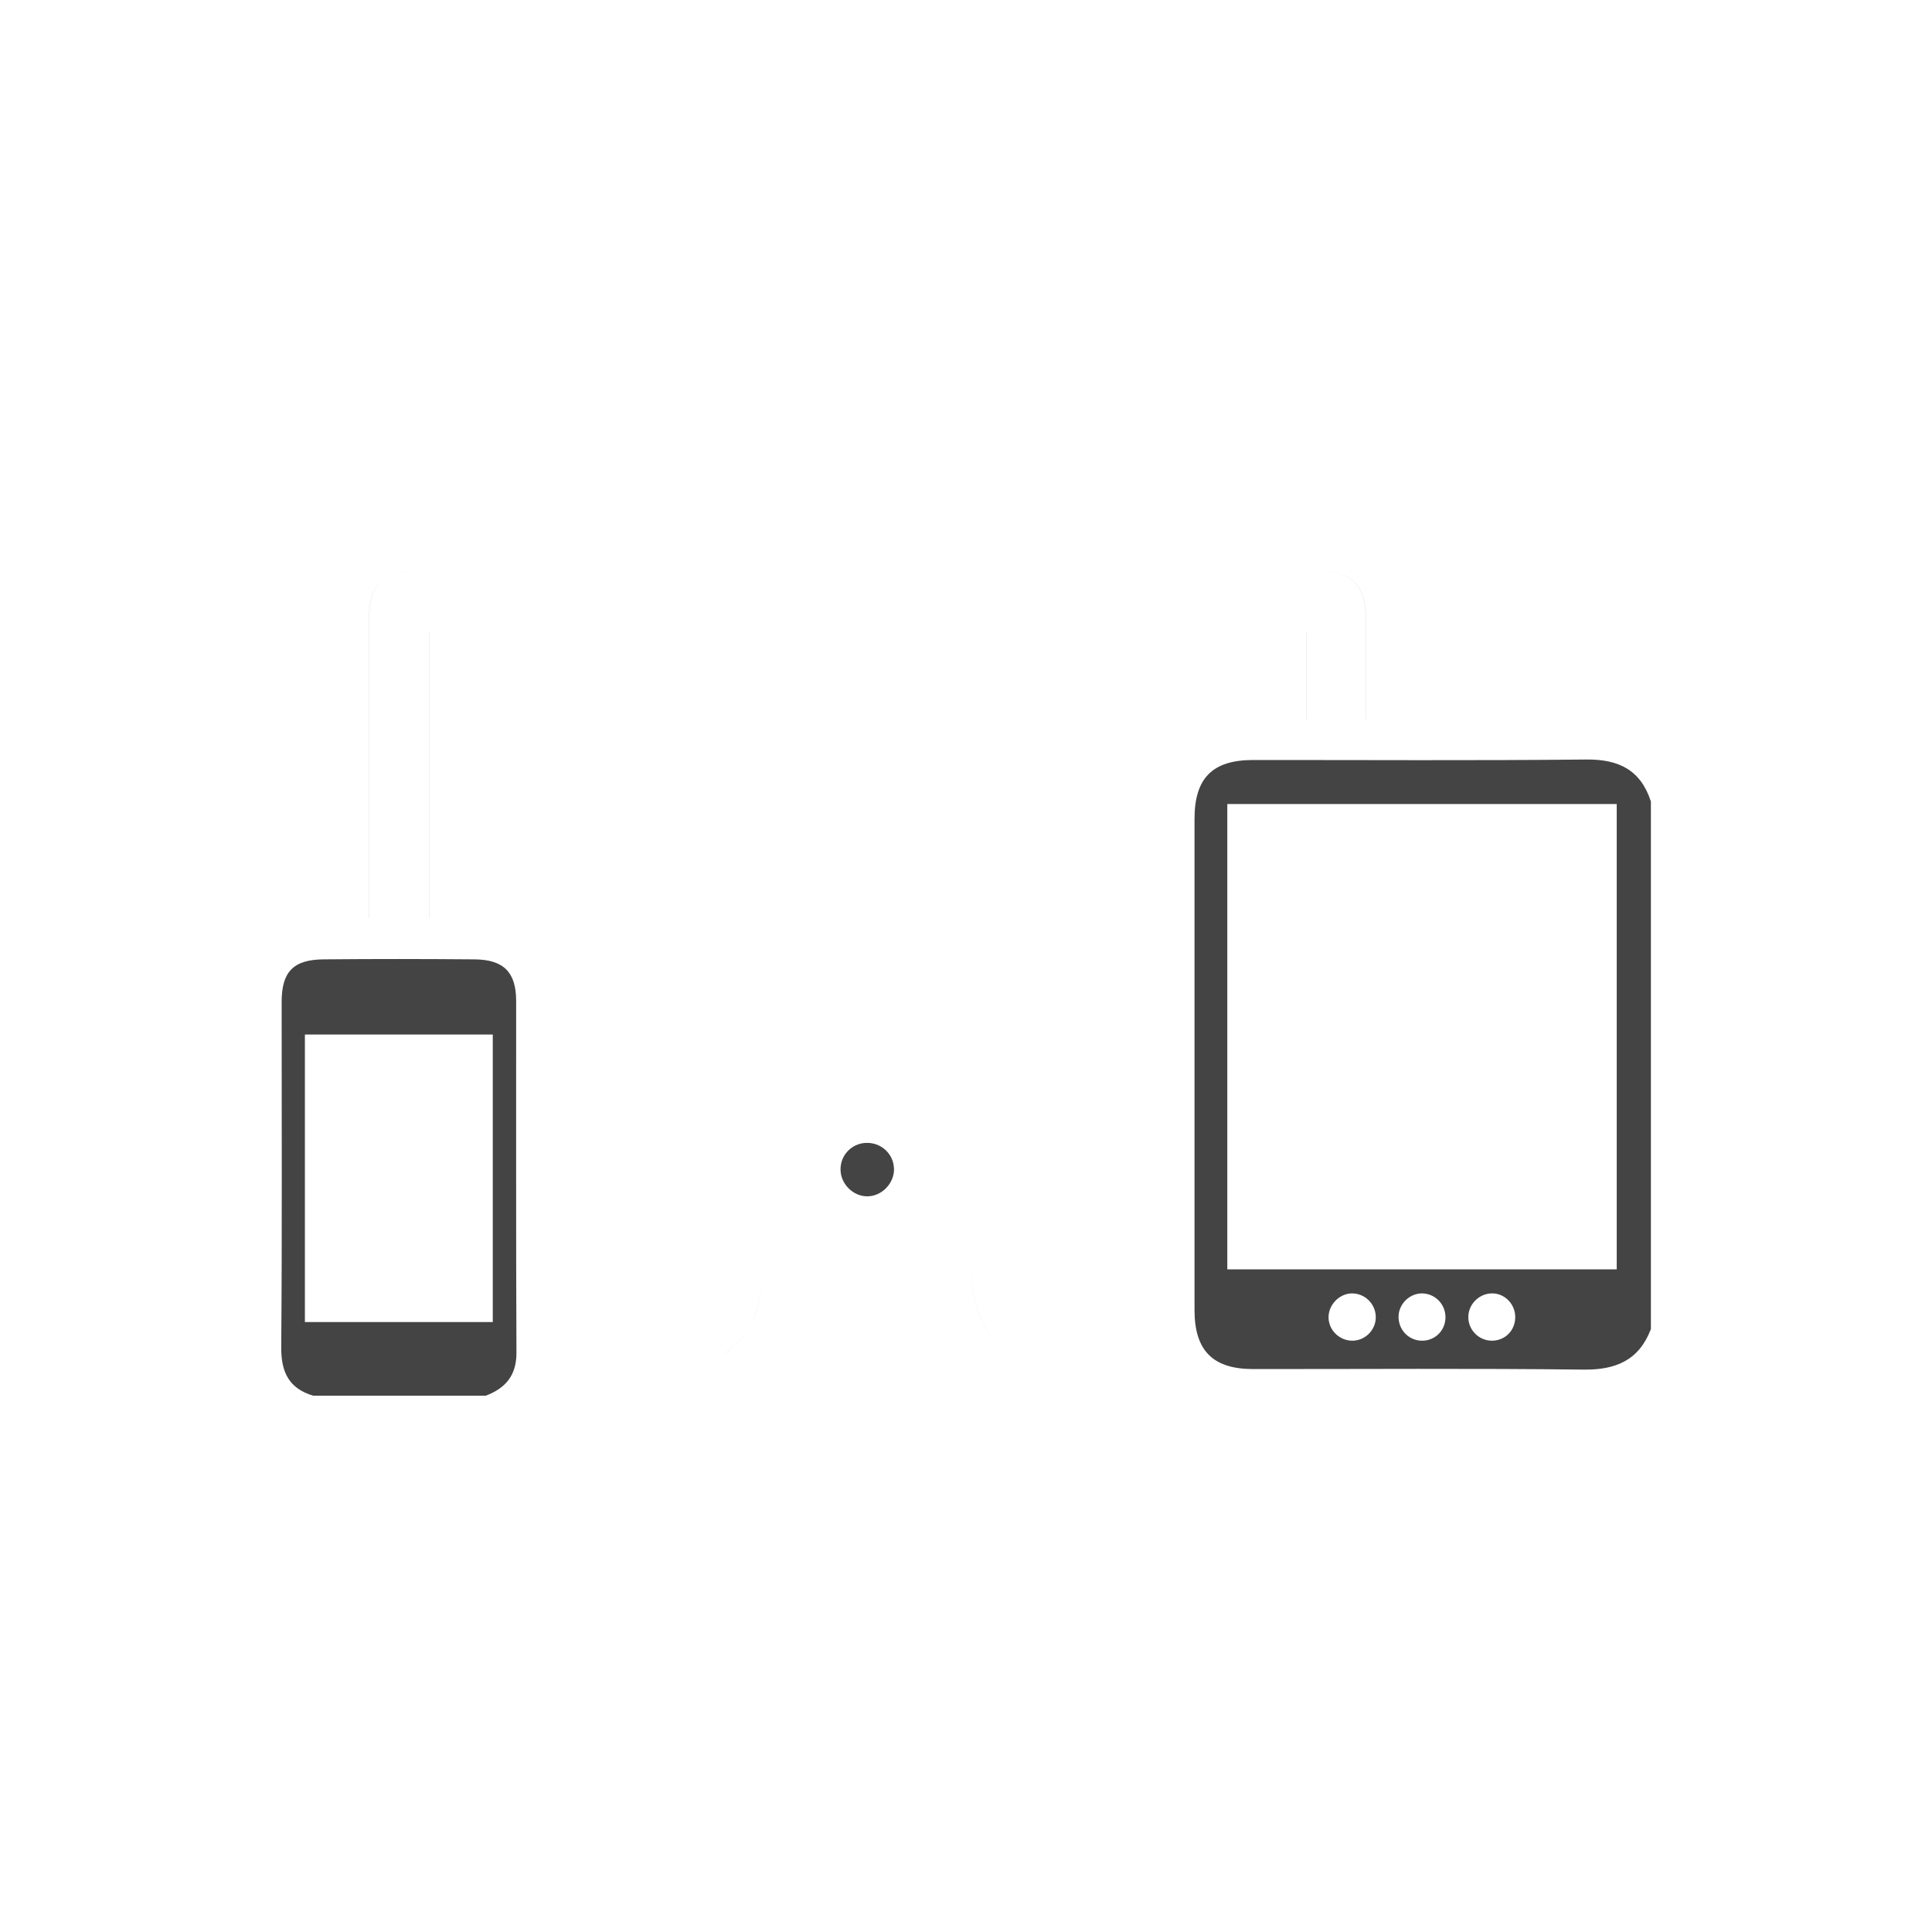
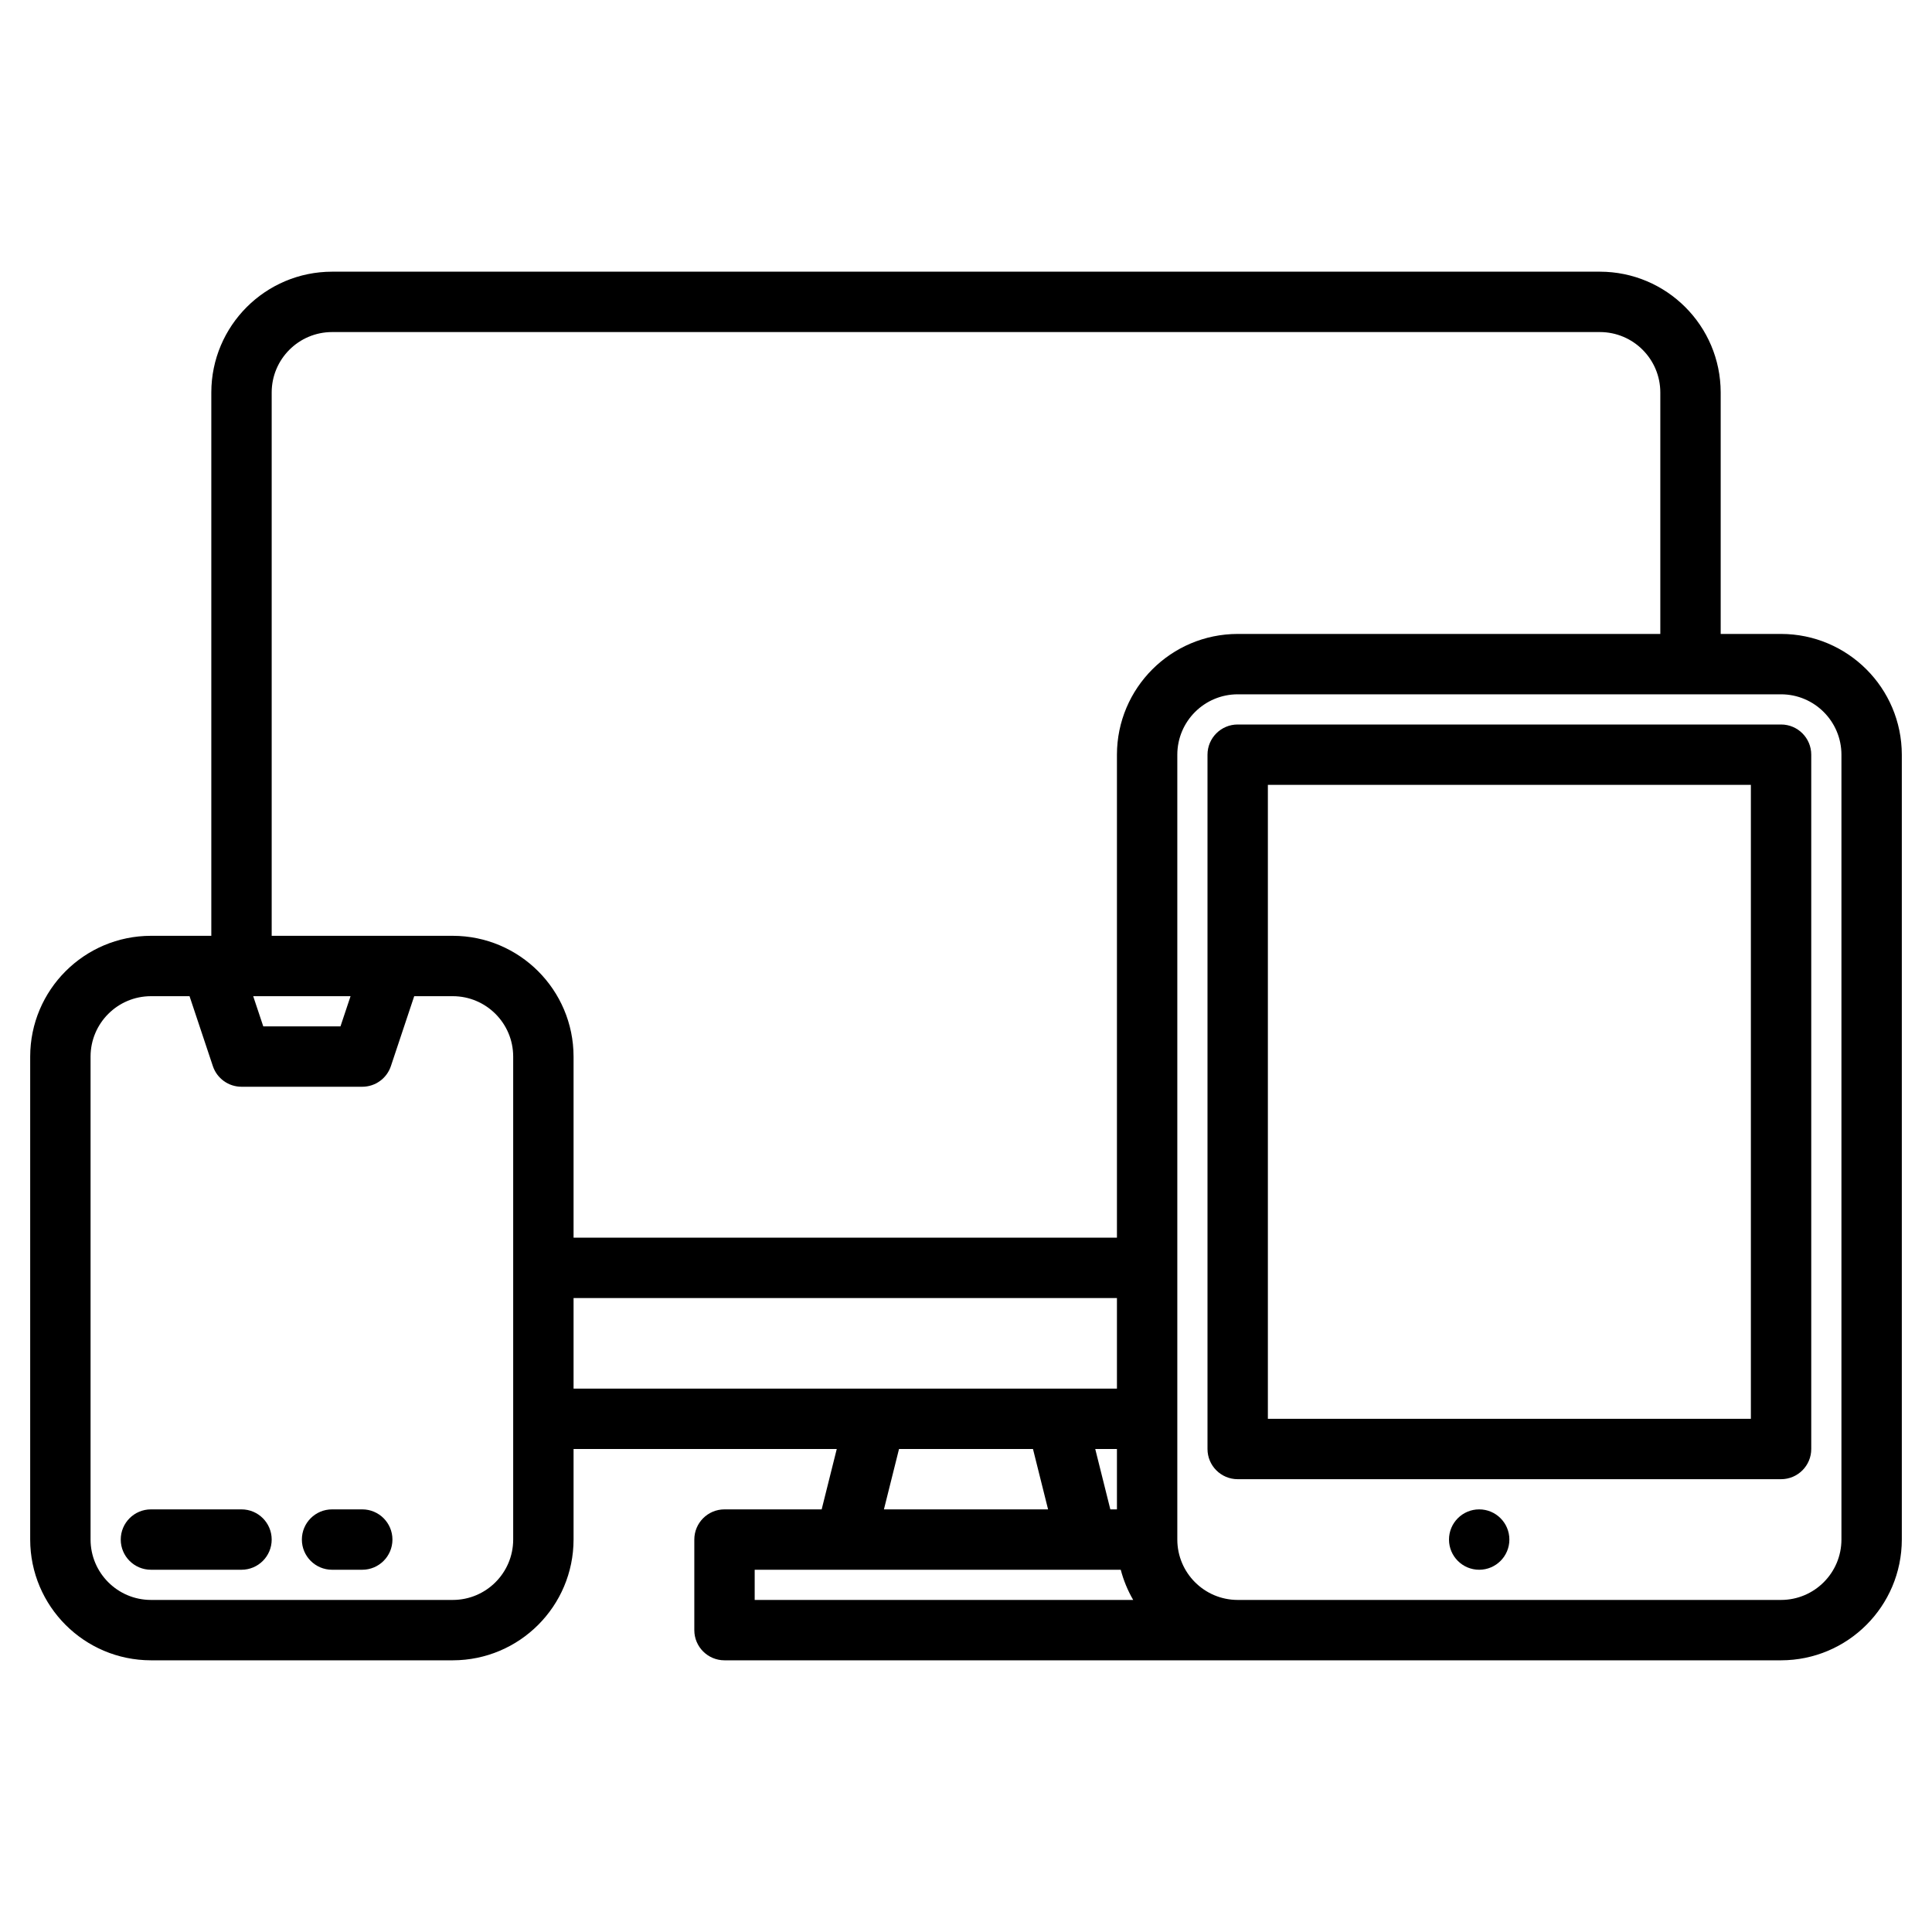
- <svg xmlns="http://www.w3.org/2000/svg" version="1.1" width="32" height="32" viewBox="0 0 32 32">
-   <path fill="#444444" d="M22.624 11.916c0-0.58 0.002-1.129-0-1.677-0.002-0.545-0.24-0.784-0.791-0.784-4.983-0.001-9.965-0.001-14.947 0-0.537 0-0.772 0.236-0.772 0.768-0.001 1.566-0 3.132-0 4.698 0 0.090 0 0.181 0 0.289 0.338 0 0.655 0 0.999 0 0-1.581 0-3.151 0-4.731 4.849 0 9.67 0 14.52 0 0 0.486 0 0.957 0 1.437 0.338 0 0.647 0 0.992 0zM19.106 18.397c-3.301 0-6.585 0-9.878 0 0 0.662 0 1.306 0 1.957 3.302 0 6.585 0 9.878 0 0-0.66 0-1.306 0-1.957zM16.863 22.644c0.025-0.031 0.050-0.062 0.075-0.094-0.64-0.322-0.841-0.876-0.843-1.522-1.17 0-2.295 0-3.426 0-0.071 0.308-0.084 0.637-0.224 0.9-0.135 0.255-0.399 0.443-0.66 0.716 1.748 0 3.413 0 5.078 0zM27.343 22.017c-0.199 0.515-0.58 0.675-1.119 0.668-1.823-0.022-3.646-0.008-5.469-0.009-0.665-0-0.97-0.305-0.97-0.977-0.001-2.712-0.001-5.424-0-8.135 0-0.677 0.297-0.975 0.968-0.976 1.841-0.001 3.683 0.011 5.524-0.008 0.537-0.005 0.898 0.175 1.067 0.695 0 2.914 0 5.827 0 8.741zM26.778 21.024c0-2.589 0-5.147 0-7.707-2.163 0-4.303 0-6.45 0 0 2.579 0 5.143 0 7.707 2.162 0 4.301 0 6.45 0zM25.097 21.825c0.005-0.211-0.157-0.391-0.362-0.402-0.217-0.012-0.409 0.164-0.415 0.382-0.006 0.22 0.174 0.403 0.394 0.401 0.214-0.002 0.378-0.165 0.383-0.381zM22.787 21.82c0.002-0.221-0.18-0.401-0.399-0.397-0.203 0.004-0.379 0.183-0.383 0.388-0.004 0.217 0.18 0.399 0.401 0.395 0.208-0.004 0.38-0.177 0.381-0.386zM23.563 21.423c-0.204-0.007-0.388 0.163-0.398 0.369-0.011 0.223 0.158 0.408 0.379 0.414 0.213 0.006 0.386-0.155 0.397-0.367 0.011-0.223-0.158-0.408-0.378-0.416zM5.187 23.117c-0.404-0.121-0.533-0.393-0.529-0.809 0.016-1.904 0.006-3.809 0.007-5.713 0-0.498 0.192-0.701 0.695-0.705 0.833-0.008 1.666-0.007 2.5-0 0.483 0.004 0.689 0.214 0.689 0.689 0.002 1.941-0.004 3.882 0.005 5.823 0.002 0.38-0.18 0.59-0.508 0.715-0.953 0-1.906 0-2.859 0zM5.050 17.135c0 1.603 0 3.181 0 4.762 1.049 0 2.079 0 3.112 0 0-1.596 0-3.174 0-4.762-1.043 0-2.066 0-3.112 0zM22.624 11.916c-0.345 0-0.654 0-0.992 0 0-0.48 0-0.95 0-1.437-4.85 0-9.671 0-14.52 0 0 1.58 0 3.15 0 4.731-0.345 0-0.661 0-0.999 0 0-0.108 0-0.198 0-0.289 0-1.566-0-3.132 0-4.698 0-0.531 0.235-0.767 0.772-0.768 4.982-0.001 9.965-0.001 14.947 0 0.551 0 0.789 0.239 0.791 0.784 0.002 0.549 0 1.097 0 1.677zM19.106 18.397c0 0.651 0 1.297 0 1.957-3.293 0-6.577 0-9.878 0 0-0.651 0-1.295 0-1.957 3.294 0 6.577 0 9.878 0zM14.807 19.357c-0.006-0.248-0.216-0.439-0.468-0.427-0.24 0.012-0.424 0.21-0.417 0.45 0.006 0.234 0.209 0.434 0.44 0.435 0.242 0.001 0.451-0.214 0.446-0.458zM16.863 22.644c-1.665 0-3.331 0-5.078 0 0.261-0.273 0.525-0.46 0.66-0.716 0.139-0.263 0.153-0.592 0.224-0.9 1.132 0 2.256 0 3.426 0 0.001 0.646 0.203 1.2 0.843 1.522-0.025 0.031-0.050 0.062-0.075 0.094zM6.801 22.456c0 0.133-0.108 0.24-0.24 0.24s-0.24-0.108-0.24-0.24c0-0.133 0.108-0.24 0.24-0.24s0.24 0.108 0.24 0.24z" />
+ <svg xmlns="http://www.w3.org/2000/svg" width="512" height="512" viewBox="0 0 512 512">
+   <g>
+     <path d="M64,400H40a8,8,0,0,0,0,16H64a8,8,0,0,0,0-16Z" />
+     <path d="M96,400H88a8,8,0,0,0,0,16h8a8,8,0,0,0,0-16Z" />
+     <path d="M472,168H456V104a32.042,32.042,0,0,0-32-32H88a32.036,32.036,0,0,0-32,32V248H40A32.036,32.036,0,0,0,8,280V408a32.036,32.036,0,0,0,32,32h80a32.042,32.042,0,0,0,32-32V384h69.75l-4,16H192a8,8,0,0,0-8,8v24a8,8,0,0,0,8,8H472a32.042,32.042,0,0,0,32-32V200A32.042,32.042,0,0,0,472,168ZM136,408a16.021,16.021,0,0,1-16,16H40a16.021,16.021,0,0,1-16-16V280a16.021,16.021,0,0,1,16-16H50.23l6.18,18.53A8,8,0,0,0,64,288H96a8,8,0,0,0,7.59-5.47L109.77,264H120a16.021,16.021,0,0,1,16,16ZM67.1,264H92.9l-2.67,8H69.77ZM152,368V344H296v24Zm144,16v16h-1.75l-4-16Zm-18.25,16h-43.5l4-16h35.5ZM200,424v-8h97.01a31.971,31.971,0,0,0,3.3,8Zm96-224V328H152V280a32.042,32.042,0,0,0-32-32H72V104A16.021,16.021,0,0,1,88,88H424a16.021,16.021,0,0,1,16,16v64H328A32.042,32.042,0,0,0,296,200ZM488,408a16.021,16.021,0,0,1-16,16H328a16.021,16.021,0,0,1-16-16V200a16.021,16.021,0,0,1,16-16H472a16.021,16.021,0,0,1,16,16Z" />
+     <path d="M472,192H328a8,8,0,0,0-8,8V384a8,8,0,0,0,8,8H472a8,8,0,0,0,8-8V200A8,8,0,0,0,472,192Zm-8,184H336V208H464Z" />
+     <circle cx="392" cy="408" r="8" />
+   </g>
</svg>
